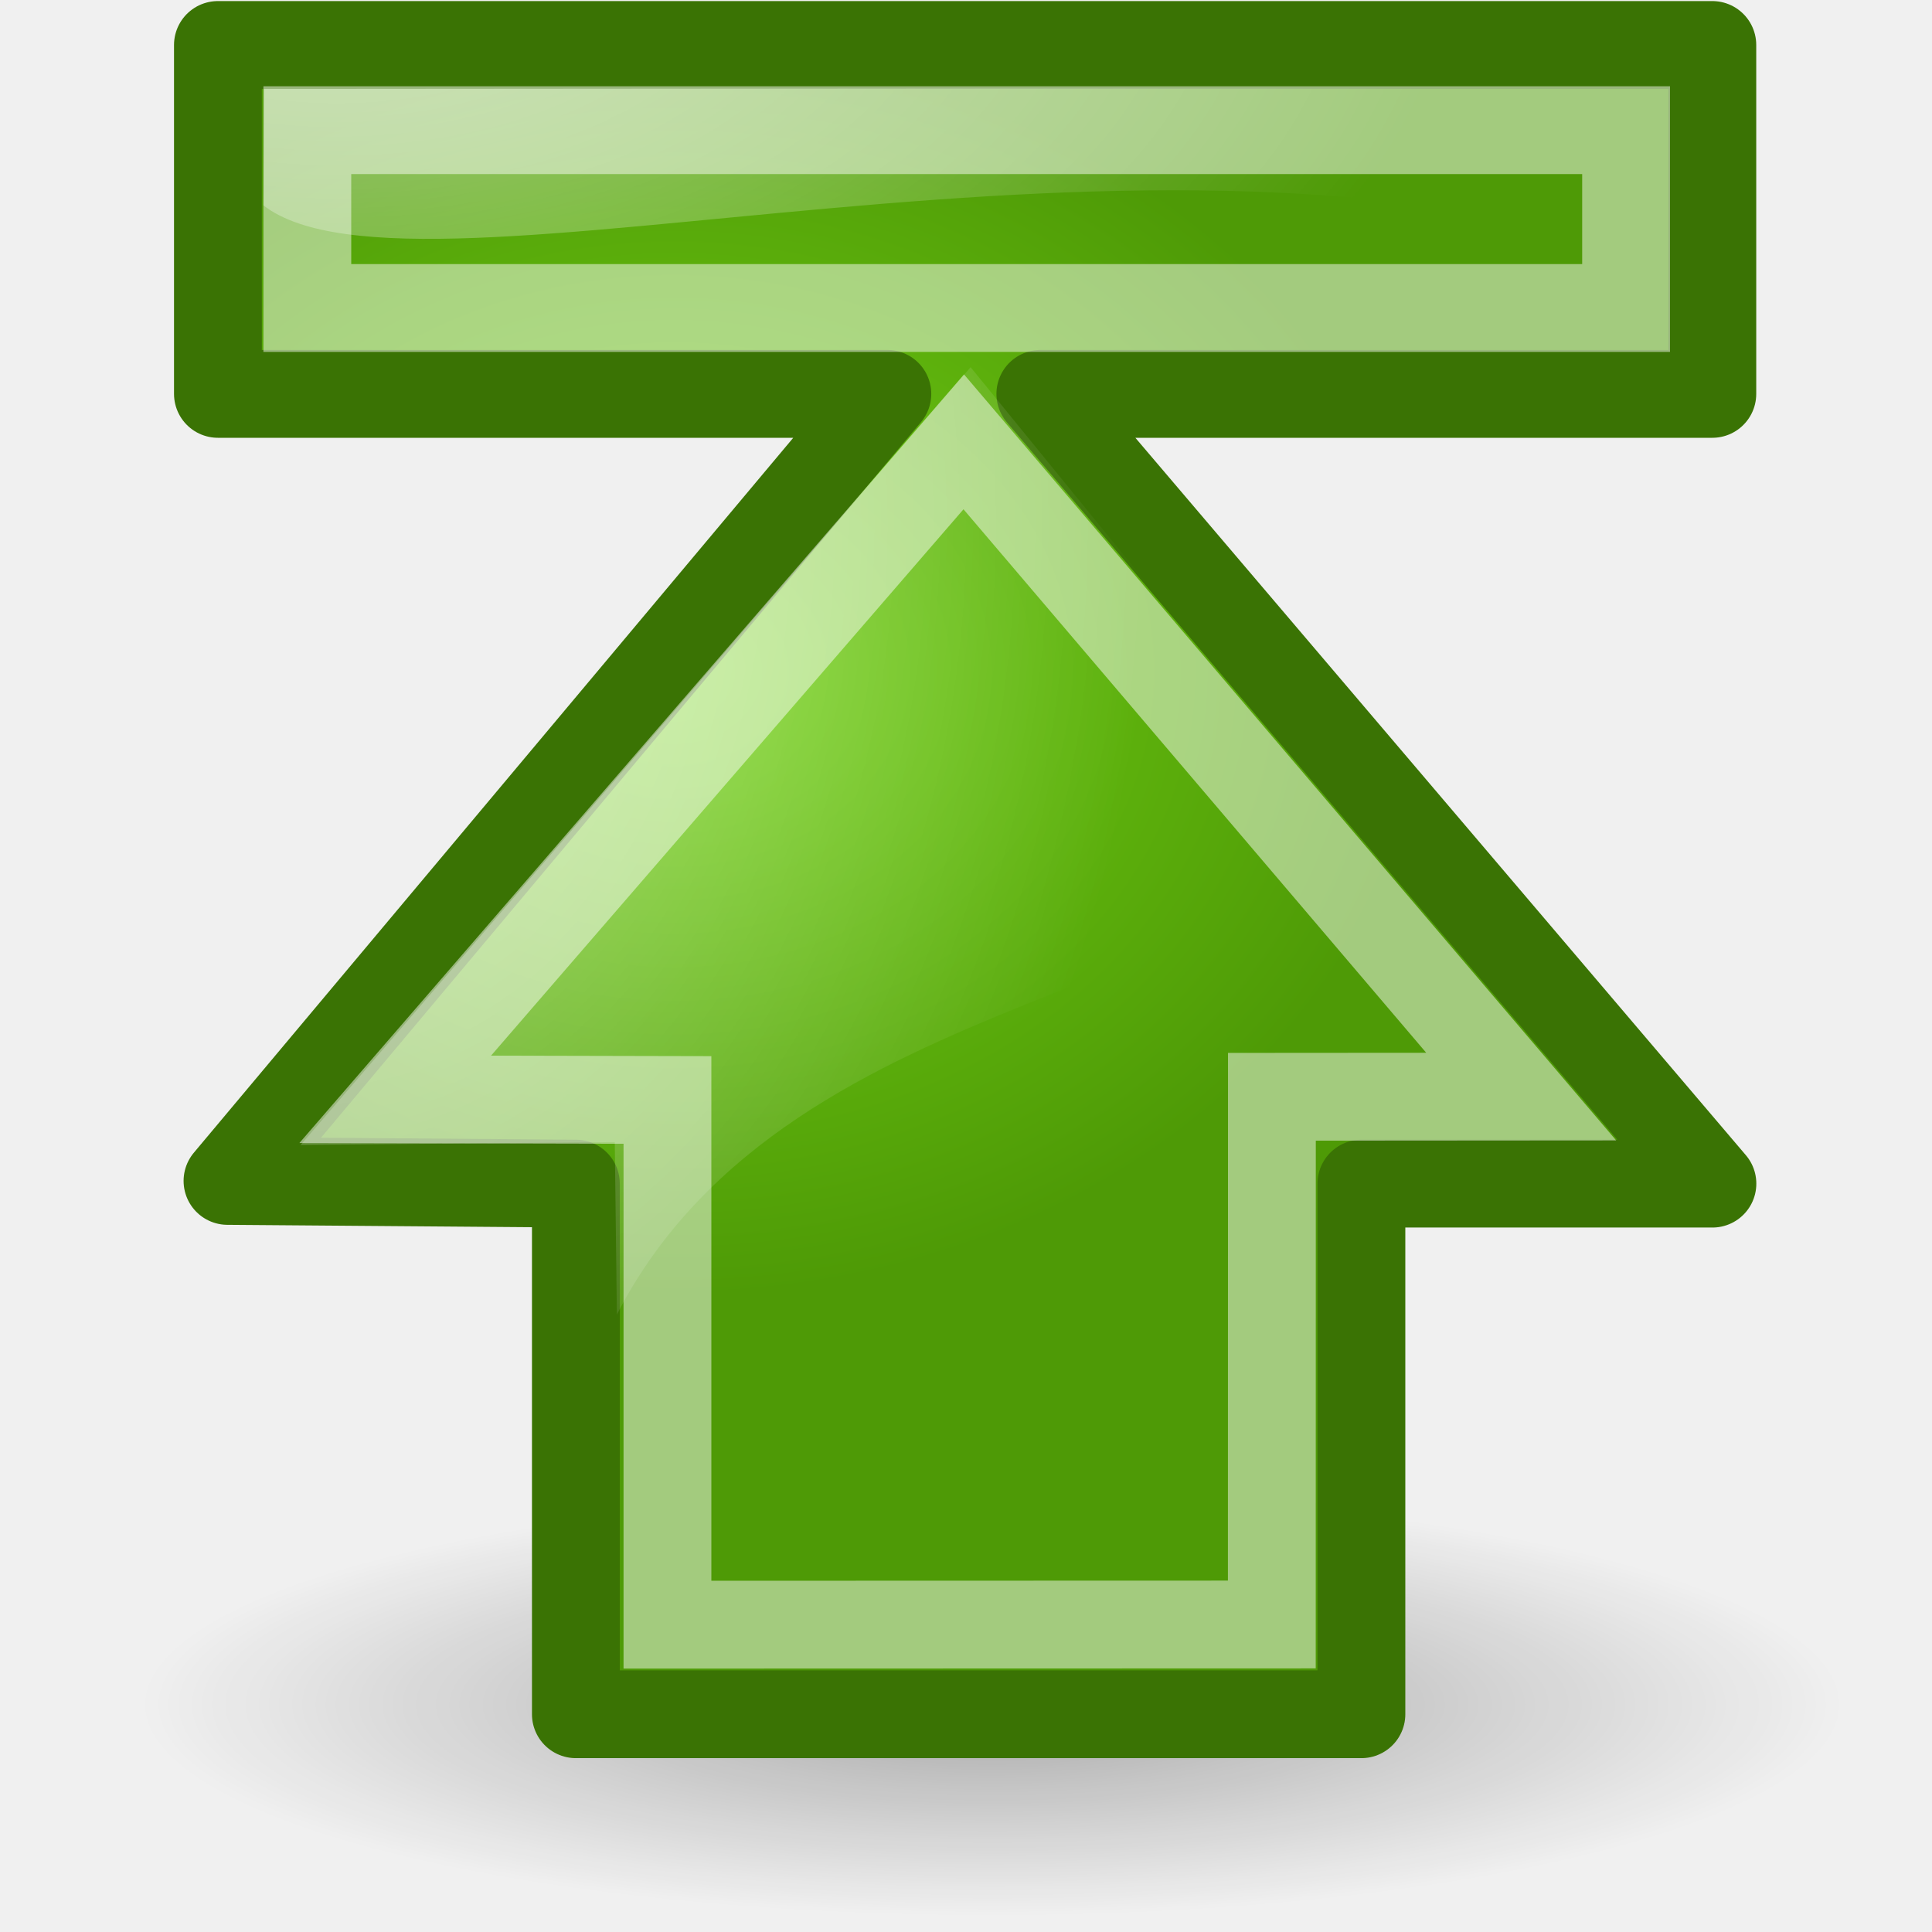
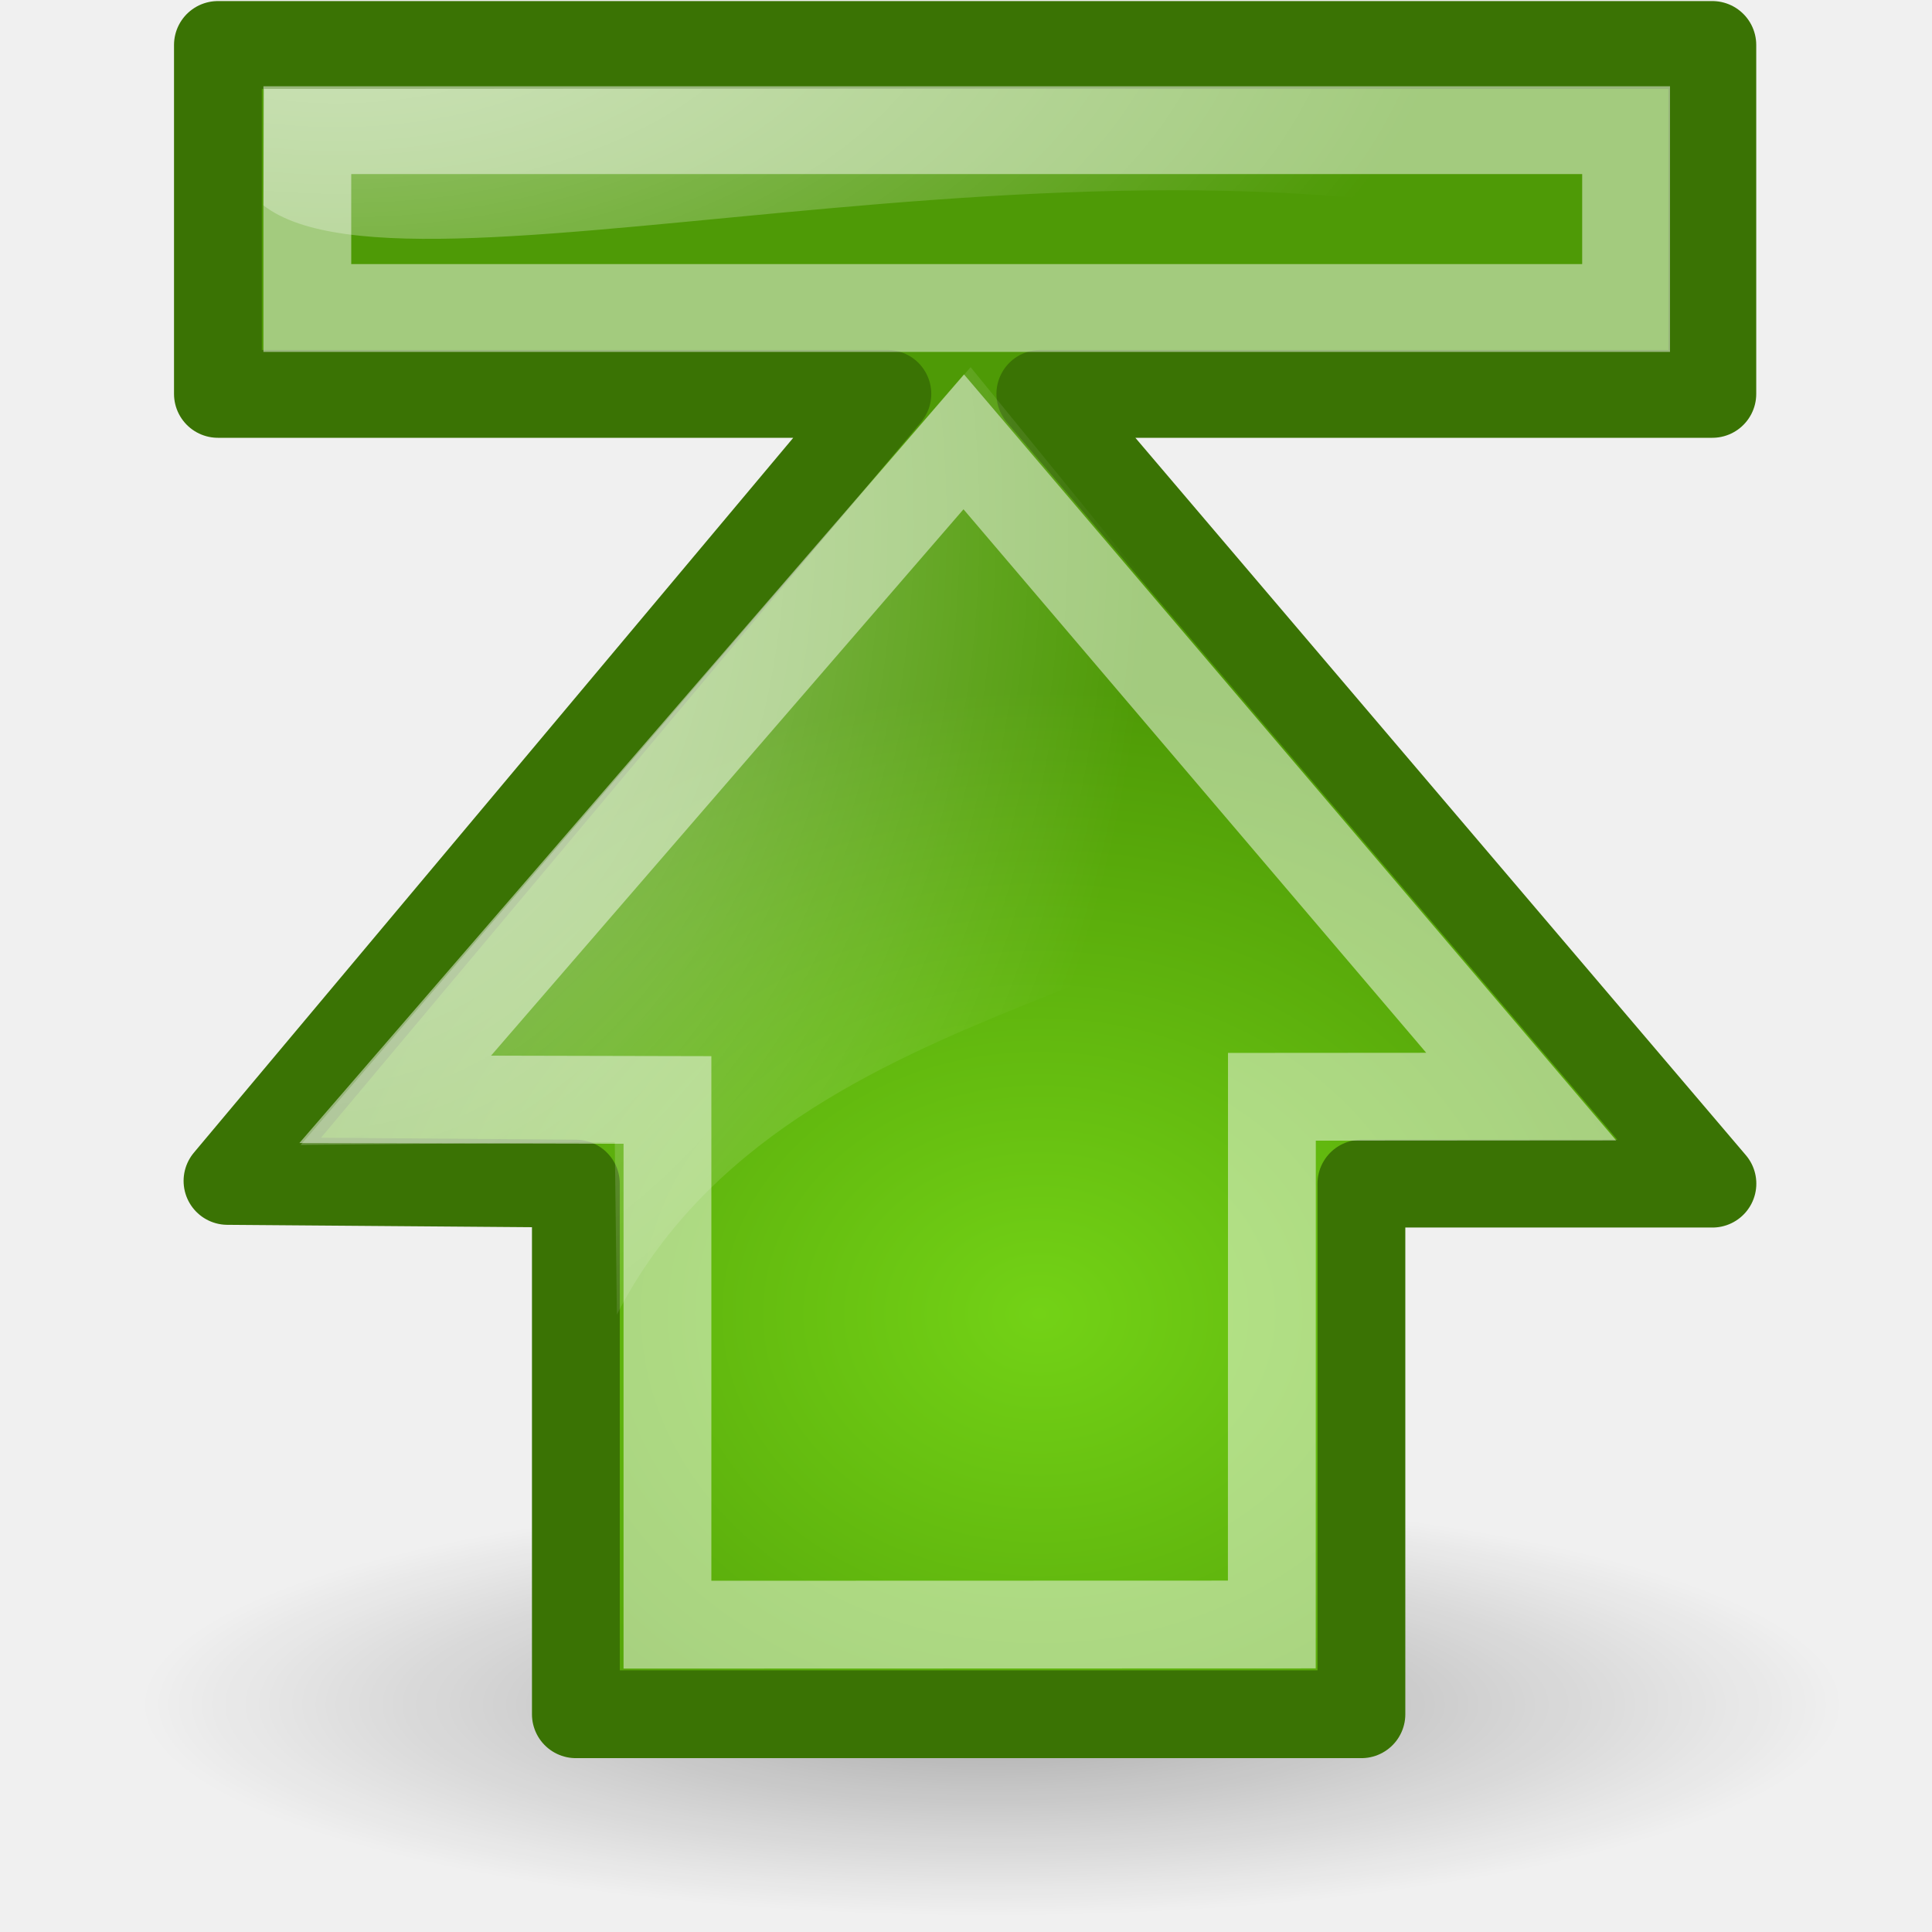
<svg xmlns="http://www.w3.org/2000/svg" xmlns:xlink="http://www.w3.org/1999/xlink" id="svg11300" height="22px" width="22px">
  <defs id="defs3">
    <linearGradient id="linearGradient1440">
      <stop id="stop1442" offset="0" style="stop-color:#73d216" />
      <stop id="stop1444" offset="1" style="stop-color:#4e9a06" />
    </linearGradient>
    <radialGradient xlink:href="#linearGradient8650" id="radialGradient13487" cx="7.466" cy="-42.926" fx="7.466" fy="-42.926" r="16.489" gradientTransform="matrix(-0.769958,1.475249e-4,-6.759794e-5,-0.41931,48.93585,26.57032)" gradientUnits="userSpaceOnUse" />
    <linearGradient id="linearGradient2591">
      <stop style="stop-color:#9db029;stop-opacity:1;" offset="0" id="stop2593" />
      <stop style="stop-color:#869623;stop-opacity:1;" offset="1" id="stop2595" />
    </linearGradient>
    <linearGradient id="linearGradient10314">
      <stop style="stop-color:#7ea5d6;stop-opacity:1;" offset="0" id="stop10316" />
      <stop style="stop-color:#467ec5;stop-opacity:1;" offset="1" id="stop10318" />
    </linearGradient>
    <linearGradient id="linearGradient8938">
      <stop id="stop8940" offset="0" style="stop-color:#fdc674;stop-opacity:1;" />
      <stop id="stop8942" offset="1" style="stop-color:#d88103;stop-opacity:1;" />
    </linearGradient>
    <linearGradient id="linearGradient8662">
      <stop id="stop8664" offset="0" style="stop-color:#000000;stop-opacity:1;" />
      <stop id="stop8666" offset="1" style="stop-color:#000000;stop-opacity:0;" />
    </linearGradient>
    <linearGradient id="linearGradient8650">
      <stop id="stop8652" offset="0" style="stop-color:#ffffff;stop-opacity:1;" />
      <stop id="stop8654" offset="1" style="stop-color:#ffffff;stop-opacity:0;" />
    </linearGradient>
    <linearGradient id="linearGradient7636">
      <stop id="stop7638" offset="0" style="stop-color:#000000;stop-opacity:1;" />
      <stop id="stop7640" offset="1" style="stop-color:#000000;stop-opacity:0;" />
    </linearGradient>
    <linearGradient id="linearGradient7614">
      <stop id="stop7616" offset="0" style="stop-color:#ffffff;stop-opacity:1;" />
      <stop style="stop-color:#ffffff;stop-opacity:1;" offset="0.216" id="stop7649" />
      <stop style="stop-color:#838383;stop-opacity:1;" offset="0.5" id="stop7632" />
      <stop id="stop7618" offset="1" style="stop-color:#838383;stop-opacity:0;" />
    </linearGradient>
    <linearGradient id="linearGradient7608">
      <stop style="stop-color:#ffffff;stop-opacity:1;" offset="0" id="stop7610" />
      <stop id="stop7622" offset="0.46" style="stop-color:#e3e3e3;stop-opacity:1;" />
      <stop style="stop-color:#dadada;stop-opacity:0.671;" offset="0.62" id="stop7624" />
      <stop style="stop-color:#d1d1d1;stop-opacity:0.343;" offset="1" id="stop7612" />
    </linearGradient>
    <linearGradient id="linearGradient7602">
      <stop id="stop7604" offset="0" style="stop-color:#f6f6f6;stop-opacity:1;" />
      <stop id="stop7606" offset="1" style="stop-color:#e0e0e0;stop-opacity:1;" />
    </linearGradient>
    <linearGradient id="linearGradient7586">
      <stop id="stop7588" offset="0" style="stop-color:#525252;stop-opacity:1;" />
      <stop id="stop7590" offset="1" style="stop-color:#000000;stop-opacity:1;" />
    </linearGradient>
    <linearGradient id="linearGradient12836">
      <stop style="stop-color:#515152;stop-opacity:1;" offset="0" id="stop12838" />
      <stop style="stop-color:#515152;stop-opacity:0;" offset="1" id="stop12840" />
    </linearGradient>
    <linearGradient id="linearGradient12828">
      <stop style="stop-color:#cccccd;stop-opacity:1;" offset="0" id="stop12830" />
      <stop id="stop12862" offset="0" style="stop-color:#adadae;stop-opacity:1;" />
      <stop style="stop-color:#8f8f90;stop-opacity:0;" offset="1" id="stop12832" />
    </linearGradient>
    <linearGradient id="linearGradient12810">
      <stop style="stop-color:#ffffff;stop-opacity:1;" offset="0" id="stop12812" />
      <stop style="stop-color:#e5e5e5;stop-opacity:1;" offset="1" id="stop12814" />
    </linearGradient>
    <linearGradient id="linearGradient11625">
      <stop style="stop-color:#fce94f;stop-opacity:1;" offset="0" id="stop11627" />
      <stop style="stop-color:#fce94f;stop-opacity:0;" offset="1" id="stop11629" />
    </linearGradient>
    <linearGradient id="linearGradient11615">
      <stop style="stop-color:#636363;stop-opacity:1;" offset="0" id="stop11617" />
      <stop style="stop-color:#000000;stop-opacity:1;" offset="1" id="stop11619" />
    </linearGradient>
    <linearGradient id="linearGradient11602">
      <stop style="stop-color:#ffffff;stop-opacity:1;" offset="0" id="stop11604" />
      <stop style="stop-color:#c5c5c5;stop-opacity:1;" offset="1" id="stop11606" />
    </linearGradient>
    <linearGradient id="linearGradient11594">
      <stop style="stop-color:#ffffff;stop-opacity:1;" offset="0" id="stop11596" />
      <stop style="stop-color:#d1d1d1;stop-opacity:1;" offset="1" id="stop11598" />
    </linearGradient>
    <linearGradient id="linearGradient11520">
      <stop style="stop-color:#fbfbfb;stop-opacity:1;" offset="0" id="stop11522" />
      <stop style="stop-color:#dcdcdc;stop-opacity:1;" offset="1" id="stop11524" />
    </linearGradient>
    <linearGradient id="linearGradient11508">
      <stop style="stop-color:#000000;stop-opacity:1;" offset="0" id="stop11510" />
      <stop style="stop-color:#000000;stop-opacity:0;" offset="1" id="stop11512" />
    </linearGradient>
    <linearGradient id="linearGradient11494">
      <stop style="stop-color:#ef2929;stop-opacity:1;" offset="0" id="stop11496" />
      <stop style="stop-color:#ef2929;stop-opacity:0;" offset="1" id="stop11498" />
    </linearGradient>
    <linearGradient id="linearGradient11415">
      <stop style="stop-color:#204a87;stop-opacity:0;" offset="0" id="stop11417" />
      <stop id="stop11423" offset="0.5" style="stop-color:#204a87;stop-opacity:1;" />
      <stop style="stop-color:#204a87;stop-opacity:0;" offset="1" id="stop11419" />
    </linearGradient>
    <linearGradient id="linearGradient11399">
      <stop style="stop-color:#000000;stop-opacity:1;" offset="0" id="stop11401" />
      <stop style="stop-color:#000000;stop-opacity:0;" offset="1" id="stop11403" />
    </linearGradient>
    <linearGradient xlink:href="#linearGradient11415" id="linearGradient11425" gradientUnits="userSpaceOnUse" x1="15.828" y1="3.774" x2="43.616" y2="34.462" gradientTransform="translate(-60.28571,-0.285714)" />
    <linearGradient xlink:href="#linearGradient11415" id="linearGradient11427" gradientUnits="userSpaceOnUse" x1="9.696" y1="9.346" x2="35.68" y2="39.034" gradientTransform="translate(-60.57143,0)" />
    <linearGradient xlink:href="#linearGradient11415" id="linearGradient11439" gradientUnits="userSpaceOnUse" gradientTransform="translate(-60.85714,0.428571)" x1="13.267" y1="19.774" x2="26.759" y2="33.462" />
    <radialGradient xlink:href="#linearGradient11399" id="radialGradient11441" gradientUnits="userSpaceOnUse" gradientTransform="matrix(1,0,0,0.487395,0,20.06483)" cx="12.071" cy="39.143" fx="12.071" fy="39.143" r="8.5" />
    <radialGradient xlink:href="#linearGradient11494" id="radialGradient11500" cx="27.577" cy="15.048" fx="27.577" fy="15.048" r="3.834" gradientUnits="userSpaceOnUse" gradientTransform="matrix(1.243453,2.106784e-16,-2.106784e-16,1.243453,-6.713754,-3.742847)" />
    <radialGradient xlink:href="#linearGradient11494" id="radialGradient11504" gradientUnits="userSpaceOnUse" gradientTransform="matrix(1.243453,2.106784e-16,-2.106784e-16,1.243453,-6.713754,-3.742847)" cx="27.577" cy="16.049" fx="27.577" fy="16.049" r="3.834" />
    <radialGradient xlink:href="#linearGradient11508" id="radialGradient11514" cx="30.204" cy="44.565" fx="30.204" fy="44.565" r="6.566" gradientTransform="matrix(1,0,0,0.338462,2.166583e-14,29.48178)" gradientUnits="userSpaceOnUse" />
    <radialGradient xlink:href="#linearGradient11520" id="radialGradient11526" cx="24.446" cy="35.878" fx="24.446" fy="35.878" r="20.531" gradientUnits="userSpaceOnUse" gradientTransform="matrix(1.995058,-1.535926e-32,0,1.855412,24.94925,-30.2043)" />
    <radialGradient xlink:href="#linearGradient11508" id="radialGradient11532" gradientUnits="userSpaceOnUse" gradientTransform="matrix(1,0,0,0.338462,-5.348412e-14,29.48178)" cx="30.204" cy="44.565" fx="30.204" fy="44.565" r="6.566" />
    <linearGradient xlink:href="#linearGradient11594" id="linearGradient11600" x1="20.092" y1="8.947" x2="31.799" y2="38.947" gradientUnits="userSpaceOnUse" gradientTransform="matrix(1.045319,0,0,0.957884,48.16627,1.415543)" />
    <linearGradient xlink:href="#linearGradient11520" id="linearGradient11608" x1="24.446" y1="0.498" x2="24.446" y2="39.447" gradientUnits="userSpaceOnUse" gradientTransform="matrix(0.984324,0,0,0.957884,49.65734,1.415543)" />
    <radialGradient xlink:href="#linearGradient11615" id="radialGradient11621" cx="25" cy="27.75" fx="25" fy="27.75" r="4.75" gradientTransform="matrix(3.570338,3.171097e-15,-4.005596e-15,4.5099,-64.25843,-94.25499)" gradientUnits="userSpaceOnUse" />
    <linearGradient xlink:href="#linearGradient11625" id="linearGradient11631" x1="21.5" y1="30" x2="21.5" y2="27.375" gradientUnits="userSpaceOnUse" />
    <linearGradient xlink:href="#linearGradient11625" id="linearGradient11635" gradientUnits="userSpaceOnUse" x1="21.5" y1="30" x2="21.5" y2="27.375" gradientTransform="translate(2,0)" />
    <linearGradient xlink:href="#linearGradient11625" id="linearGradient11639" gradientUnits="userSpaceOnUse" gradientTransform="translate(4,0)" x1="21.5" y1="30" x2="21.5" y2="27.375" />
    <linearGradient xlink:href="#linearGradient11625" id="linearGradient11643" gradientUnits="userSpaceOnUse" gradientTransform="translate(6,0)" x1="21.5" y1="30" x2="21.5" y2="27.375" />
    <linearGradient xlink:href="#linearGradient11625" id="linearGradient11647" gradientUnits="userSpaceOnUse" gradientTransform="translate(8,0)" x1="21.5" y1="30" x2="21.5" y2="27.375" />
    <linearGradient xlink:href="#linearGradient11625" id="linearGradient11655" gradientUnits="userSpaceOnUse" x1="21.5" y1="30" x2="21.5" y2="27.375" />
    <linearGradient xlink:href="#linearGradient11625" id="linearGradient11657" gradientUnits="userSpaceOnUse" gradientTransform="translate(2,0)" x1="21.5" y1="30" x2="21.5" y2="27.375" />
    <linearGradient xlink:href="#linearGradient11625" id="linearGradient11659" gradientUnits="userSpaceOnUse" gradientTransform="translate(4,0)" x1="21.5" y1="30" x2="21.5" y2="27.375" />
    <linearGradient xlink:href="#linearGradient11625" id="linearGradient11661" gradientUnits="userSpaceOnUse" gradientTransform="translate(6,0)" x1="21.5" y1="30" x2="21.5" y2="27.375" />
    <linearGradient xlink:href="#linearGradient12810" id="linearGradient12816" x1="65.624" y1="21.46" x2="87.529" y2="21.46" gradientUnits="userSpaceOnUse" />
    <linearGradient xlink:href="#linearGradient12810" id="linearGradient12818" gradientUnits="userSpaceOnUse" x1="84.999" y1="25.21" x2="62.591" y2="12.022" />
    <radialGradient xlink:href="#linearGradient12828" id="radialGradient12834" cx="88.593" cy="33.399" fx="88.593" fy="33.399" r="7.006" gradientTransform="matrix(0.969219,0.227988,-0.194668,0.82757,9.44387,-15.99848)" gradientUnits="userSpaceOnUse" />
    <linearGradient xlink:href="#linearGradient12836" id="linearGradient12842" x1="88.75" y1="31.656" x2="92.062" y2="36.656" gradientUnits="userSpaceOnUse" />
    <linearGradient xlink:href="#linearGradient12810" id="linearGradient12878" gradientUnits="userSpaceOnUse" x1="65.624" y1="21.46" x2="87.529" y2="21.46" />
    <linearGradient xlink:href="#linearGradient12836" id="linearGradient12880" gradientUnits="userSpaceOnUse" x1="88.75" y1="31.656" x2="92.062" y2="36.656" />
    <radialGradient xlink:href="#linearGradient12828" id="radialGradient12882" gradientUnits="userSpaceOnUse" gradientTransform="matrix(0.969219,0.227988,-0.194668,0.82757,9.44387,-15.99848)" cx="88.593" cy="33.399" fx="88.593" fy="33.399" r="7.006" />
    <linearGradient xlink:href="#linearGradient12810" id="linearGradient12884" gradientUnits="userSpaceOnUse" x1="84.999" y1="25.21" x2="62.591" y2="12.022" />
    <radialGradient xlink:href="#linearGradient11615" id="radialGradient12894" gradientUnits="userSpaceOnUse" gradientTransform="matrix(3.570338,3.171097e-15,-4.005596e-15,4.5099,-64.25843,-94.25499)" cx="25" cy="27.75" fx="25" fy="27.75" r="4.75" />
    <linearGradient xlink:href="#linearGradient11625" id="linearGradient12896" gradientUnits="userSpaceOnUse" x1="21.5" y1="30" x2="21.5" y2="27.375" gradientTransform="translate(7.267442e-2,-0.181686)" />
    <linearGradient xlink:href="#linearGradient11625" id="linearGradient12898" gradientUnits="userSpaceOnUse" gradientTransform="translate(2.072674,-0.181686)" x1="21.5" y1="30" x2="21.5" y2="27.375" />
    <linearGradient xlink:href="#linearGradient11625" id="linearGradient12900" gradientUnits="userSpaceOnUse" gradientTransform="translate(4.072674,-0.181686)" x1="21.5" y1="30" x2="21.5" y2="27.375" />
    <linearGradient xlink:href="#linearGradient11625" id="linearGradient12902" gradientUnits="userSpaceOnUse" gradientTransform="translate(6,0)" x1="21.5" y1="30" x2="21.5" y2="27.375" />
    <linearGradient xlink:href="#linearGradient11625" id="linearGradient12911" gradientUnits="userSpaceOnUse" gradientTransform="translate(7.267442e-2,-0.181686)" x1="21.5" y1="30" x2="21.5" y2="27.375" />
    <linearGradient xlink:href="#linearGradient11625" id="linearGradient12913" gradientUnits="userSpaceOnUse" gradientTransform="translate(2.072674,-0.181686)" x1="21.5" y1="30" x2="21.5" y2="27.375" />
    <linearGradient xlink:href="#linearGradient11625" id="linearGradient12915" gradientUnits="userSpaceOnUse" gradientTransform="translate(4.072674,-0.181686)" x1="21.5" y1="30" x2="21.5" y2="27.375" />
    <linearGradient y2="21.067" x2="24.446" y1="33.448" x1="31.597" gradientTransform="matrix(0.476329,0,0,0.627721,62.0756,9.156933)" gradientUnits="userSpaceOnUse" id="linearGradient7584" xlink:href="#linearGradient11594" />
    <radialGradient gradientUnits="userSpaceOnUse" gradientTransform="matrix(2.407878,2.776254e-16,-5.900875e-16,1.86105,14.96976,-20.55775)" r="6.027" fy="29.1" fx="24.399" cy="29.1" cx="24.399" id="radialGradient7592" xlink:href="#linearGradient7586" />
    <linearGradient y2="11.043" x2="22.586" y1="34.15" x1="22.586" gradientTransform="matrix(1.059222,0,0,0.808101,48.08657,4.001391)" gradientUnits="userSpaceOnUse" id="linearGradient7596" xlink:href="#linearGradient7608" />
    <linearGradient gradientTransform="translate(49.3207,0)" gradientUnits="userSpaceOnUse" y2="38.454" x2="28.284" y1="28.555" x1="25.279" id="linearGradient7642" xlink:href="#linearGradient7636" />
    <radialGradient gradientUnits="userSpaceOnUse" gradientTransform="matrix(2.777122,-8.126449e-2,6.891211e-2,2.223012,4.035118,-33.24798)" r="4.477" fy="29.61" fx="24.484" cy="29.61" cx="24.484" id="radialGradient7647" xlink:href="#linearGradient7614" />
    <radialGradient gradientUnits="userSpaceOnUse" gradientTransform="matrix(2.046729,-3.749427e-16,2.853404e-16,1.55761,-19.51799,3.275309)" r="17.171" fy="2.897" fx="19.701" cy="2.897" cx="19.701" id="radialGradient8656" xlink:href="#linearGradient8650" />
    <radialGradient gradientUnits="userSpaceOnUse" gradientTransform="matrix(1,0,0,0.536723,9.302465e-16,16.87306)" r="15.645" fy="36.421" fx="24.837" cy="36.421" cx="24.837" id="radialGradient8668" xlink:href="#linearGradient8662" />
    <radialGradient xlink:href="#linearGradient2591" id="radialGradient2597" cx="22.292" cy="32.798" fx="22.292" fy="32.798" r="16.956" gradientTransform="matrix(0.843022,1.871885e-16,-2.265228e-16,1.020168,4.499298,1.205215)" gradientUnits="userSpaceOnUse" />
    <radialGradient xlink:href="#linearGradient8662" id="radialGradient1430" gradientUnits="userSpaceOnUse" gradientTransform="matrix(1,0,0,0.536723,4.809533e-16,16.87306)" cx="24.837" cy="36.421" fx="24.837" fy="36.421" r="15.645" />
    <radialGradient xlink:href="#linearGradient2591" id="radialGradient1432" gradientUnits="userSpaceOnUse" gradientTransform="matrix(0.843022,1.871885e-16,-2.265228e-16,1.020168,4.499298,1.205215)" cx="22.292" cy="32.798" fx="22.292" fy="32.798" r="16.956" />
    <radialGradient xlink:href="#linearGradient8650" id="radialGradient1434" gradientUnits="userSpaceOnUse" gradientTransform="matrix(2.046729,-3.749427e-16,2.853404e-16,1.55761,-19.51799,3.275309)" cx="19.701" cy="2.897" fx="19.701" fy="2.897" r="17.171" />
    <radialGradient xlink:href="#linearGradient8650" id="radialGradient1438" gradientUnits="userSpaceOnUse" gradientTransform="matrix(1.335964e-16,0.729273,-0.554995,1.016701e-16,43.32232,18.40772)" cx="26.9" cy="-0.285" fx="26.9" fy="-0.285" r="17.171" />
-     <radialGradient xlink:href="#linearGradient1440" id="radialGradient1441" gradientUnits="userSpaceOnUse" gradientTransform="matrix(-9.317958e-17,0.419644,-0.507824,-1.127596e-16,47.38696,22.04717)" cx="34.087" cy="15.827" fx="34.087" fy="15.827" r="16.956" />
+     <radialGradient xlink:href="#linearGradient1440" id="radialGradient1441" gradientUnits="userSpaceOnUse" gradientTransform="matrix(-9.317958e-17,0.419644,-0.507824,-1.127596e-16,47.38696,22.04717)" cx="16.661" cy="24.012" fx="16.661" fy="24.012" r="16.956" />
    <radialGradient xlink:href="#linearGradient8662" id="radialGradient1444" gradientUnits="userSpaceOnUse" gradientTransform="matrix(1,0,0,0.536723,5.928014e-16,16.87306)" cx="24.837" cy="36.421" fx="24.837" fy="36.421" r="15.645" />
    <radialGradient xlink:href="#linearGradient2591" id="radialGradient1469" gradientUnits="userSpaceOnUse" gradientTransform="matrix(9.369482e-17,-0.409379,0.510632,1.100013e-16,24.55439,43.47984)" cx="22.292" cy="32.798" fx="22.292" fy="32.798" r="16.956" />
    <radialGradient xlink:href="#linearGradient8650" id="radialGradient1471" gradientUnits="userSpaceOnUse" gradientTransform="matrix(1.914507e-16,-0.97802,-0.795337,-1.363487e-16,46.49754,54.82555)" cx="19.701" cy="2.897" fx="19.701" fy="2.897" r="17.171" />
    <radialGradient xlink:href="#linearGradient2591" id="radialGradient1456" gradientUnits="userSpaceOnUse" gradientTransform="matrix(9.369482e-17,-0.409379,0.510632,1.100013e-16,24.55439,43.47984)" cx="22.292" cy="32.798" fx="22.292" fy="32.798" r="16.956" />
    <radialGradient xlink:href="#linearGradient8650" id="radialGradient1458" gradientUnits="userSpaceOnUse" gradientTransform="matrix(1.914507e-16,-0.97802,-0.795337,-1.363487e-16,46.49754,54.82555)" cx="19.701" cy="2.897" fx="19.701" fy="2.897" r="17.171" />
  </defs>
  <g id="layer1">
    <path transform="matrix(0.620123,0,0,0.287077,-4.103734,8.954887)" d="M 40.482 36.421 A 15.645 8.397 0 1 1  9.192,36.421 A 15.645 8.397 0 1 1  40.482 36.421 z" id="path8660" style="opacity:0.299;color:#000000;fill:url(#radialGradient1444);fill-opacity:1;fill-rule:evenodd;stroke:none;stroke-width:1;stroke-linecap:butt;stroke-linejoin:miter;marker:none;marker-start:none;marker-mid:none;marker-end:none;stroke-miterlimit:10;stroke-dasharray:none;stroke-dashoffset:0;stroke-opacity:1;visibility:visible;display:inline;overflow:visible" />
    <g id="g1464" transform="matrix(-1,0,0,-1,47.02856,43.99921)">
      <path style="opacity:1;color:#000000;fill:url(#radialGradient1441);fill-opacity:1;fill-rule:evenodd;stroke:#3a7304;stroke-width:1;stroke-linecap:round;stroke-linejoin:round;marker:none;marker-start:none;marker-mid:none;marker-end:none;stroke-miterlimit:10;stroke-dasharray:none;stroke-dashoffset:0;stroke-opacity:1;visibility:visible;display:inline;overflow:visible" d="M 44.547,43.487 L 44.547,39.514 L 36.924,39.514 L 44.438,30.552 L 40.471,30.521 L 40.471,24.479 L 31.526,24.479 L 31.526,30.521 L 27.529,30.521 L 35.182,39.514 L 27.53,39.514 L 27.53,43.487 L 44.547,43.487 z " id="path2688" />
      <g id="g1451" transform="matrix(1,0,0,-1,-3.822583e-3,65.99479)">
        <path style="opacity:0.481;color:#000000;fill:none;fill-opacity:1;fill-rule:evenodd;stroke:#ffffff;stroke-width:1;stroke-linecap:butt;stroke-linejoin:miter;marker:none;marker-start:none;marker-mid:none;marker-end:none;stroke-miterlimit:10;stroke-dasharray:none;stroke-dashoffset:0;stroke-opacity:1;visibility:visible;display:inline;overflow:visible" d="M 32.55,40.494 L 39.432,40.496 L 39.432,34.521 L 42.532,34.514 L 36.058,27.027 L 29.71,34.483 L 32.549,34.485 L 32.55,40.494 z " id="path8658" />
      </g>
      <path id="path2679" d="M 43.605,30.962 L 40.028,30.994 L 40.004,29.03 C 37.989,32.95 32.243,32.557 32.029,34.974 L 35.976,39.818 L 43.605,30.962 z " style="opacity:0.508;color:#000000;fill:url(#radialGradient1438);fill-opacity:1;fill-rule:evenodd;stroke:none;stroke-width:1;stroke-linecap:round;stroke-linejoin:round;marker:none;marker-start:none;marker-mid:none;marker-end:none;stroke-miterlimit:10;stroke-dasharray:none;stroke-dashoffset:0;stroke-opacity:1;visibility:visible;display:inline;overflow:visible" />
      <rect style="opacity:0.481;fill:none;fill-opacity:1;fill-rule:evenodd;stroke:#ffffff;stroke-width:1;stroke-linecap:butt;stroke-linejoin:miter;stroke-miterlimit:4;stroke-dasharray:none;stroke-dashoffset:0;stroke-opacity:1" id="rect2163" width="15.017" height="2.025" x="-43.529" y="-42.517" transform="scale(-1,-1)" />
      <path style="opacity:0.5;fill:url(#radialGradient13487);fill-opacity:1;fill-rule:evenodd;stroke:none;stroke-width:0.25pt;stroke-linecap:butt;stroke-linejoin:miter;stroke-opacity:1" d="M 28.029,40.999 C 33.88,43.143 42.294,40.312 44.029,41.661 L 44.021,42.987 L 28.029,42.999 L 28.029,40.999 z " id="path5072" />
    </g>
  </g>
</svg>
